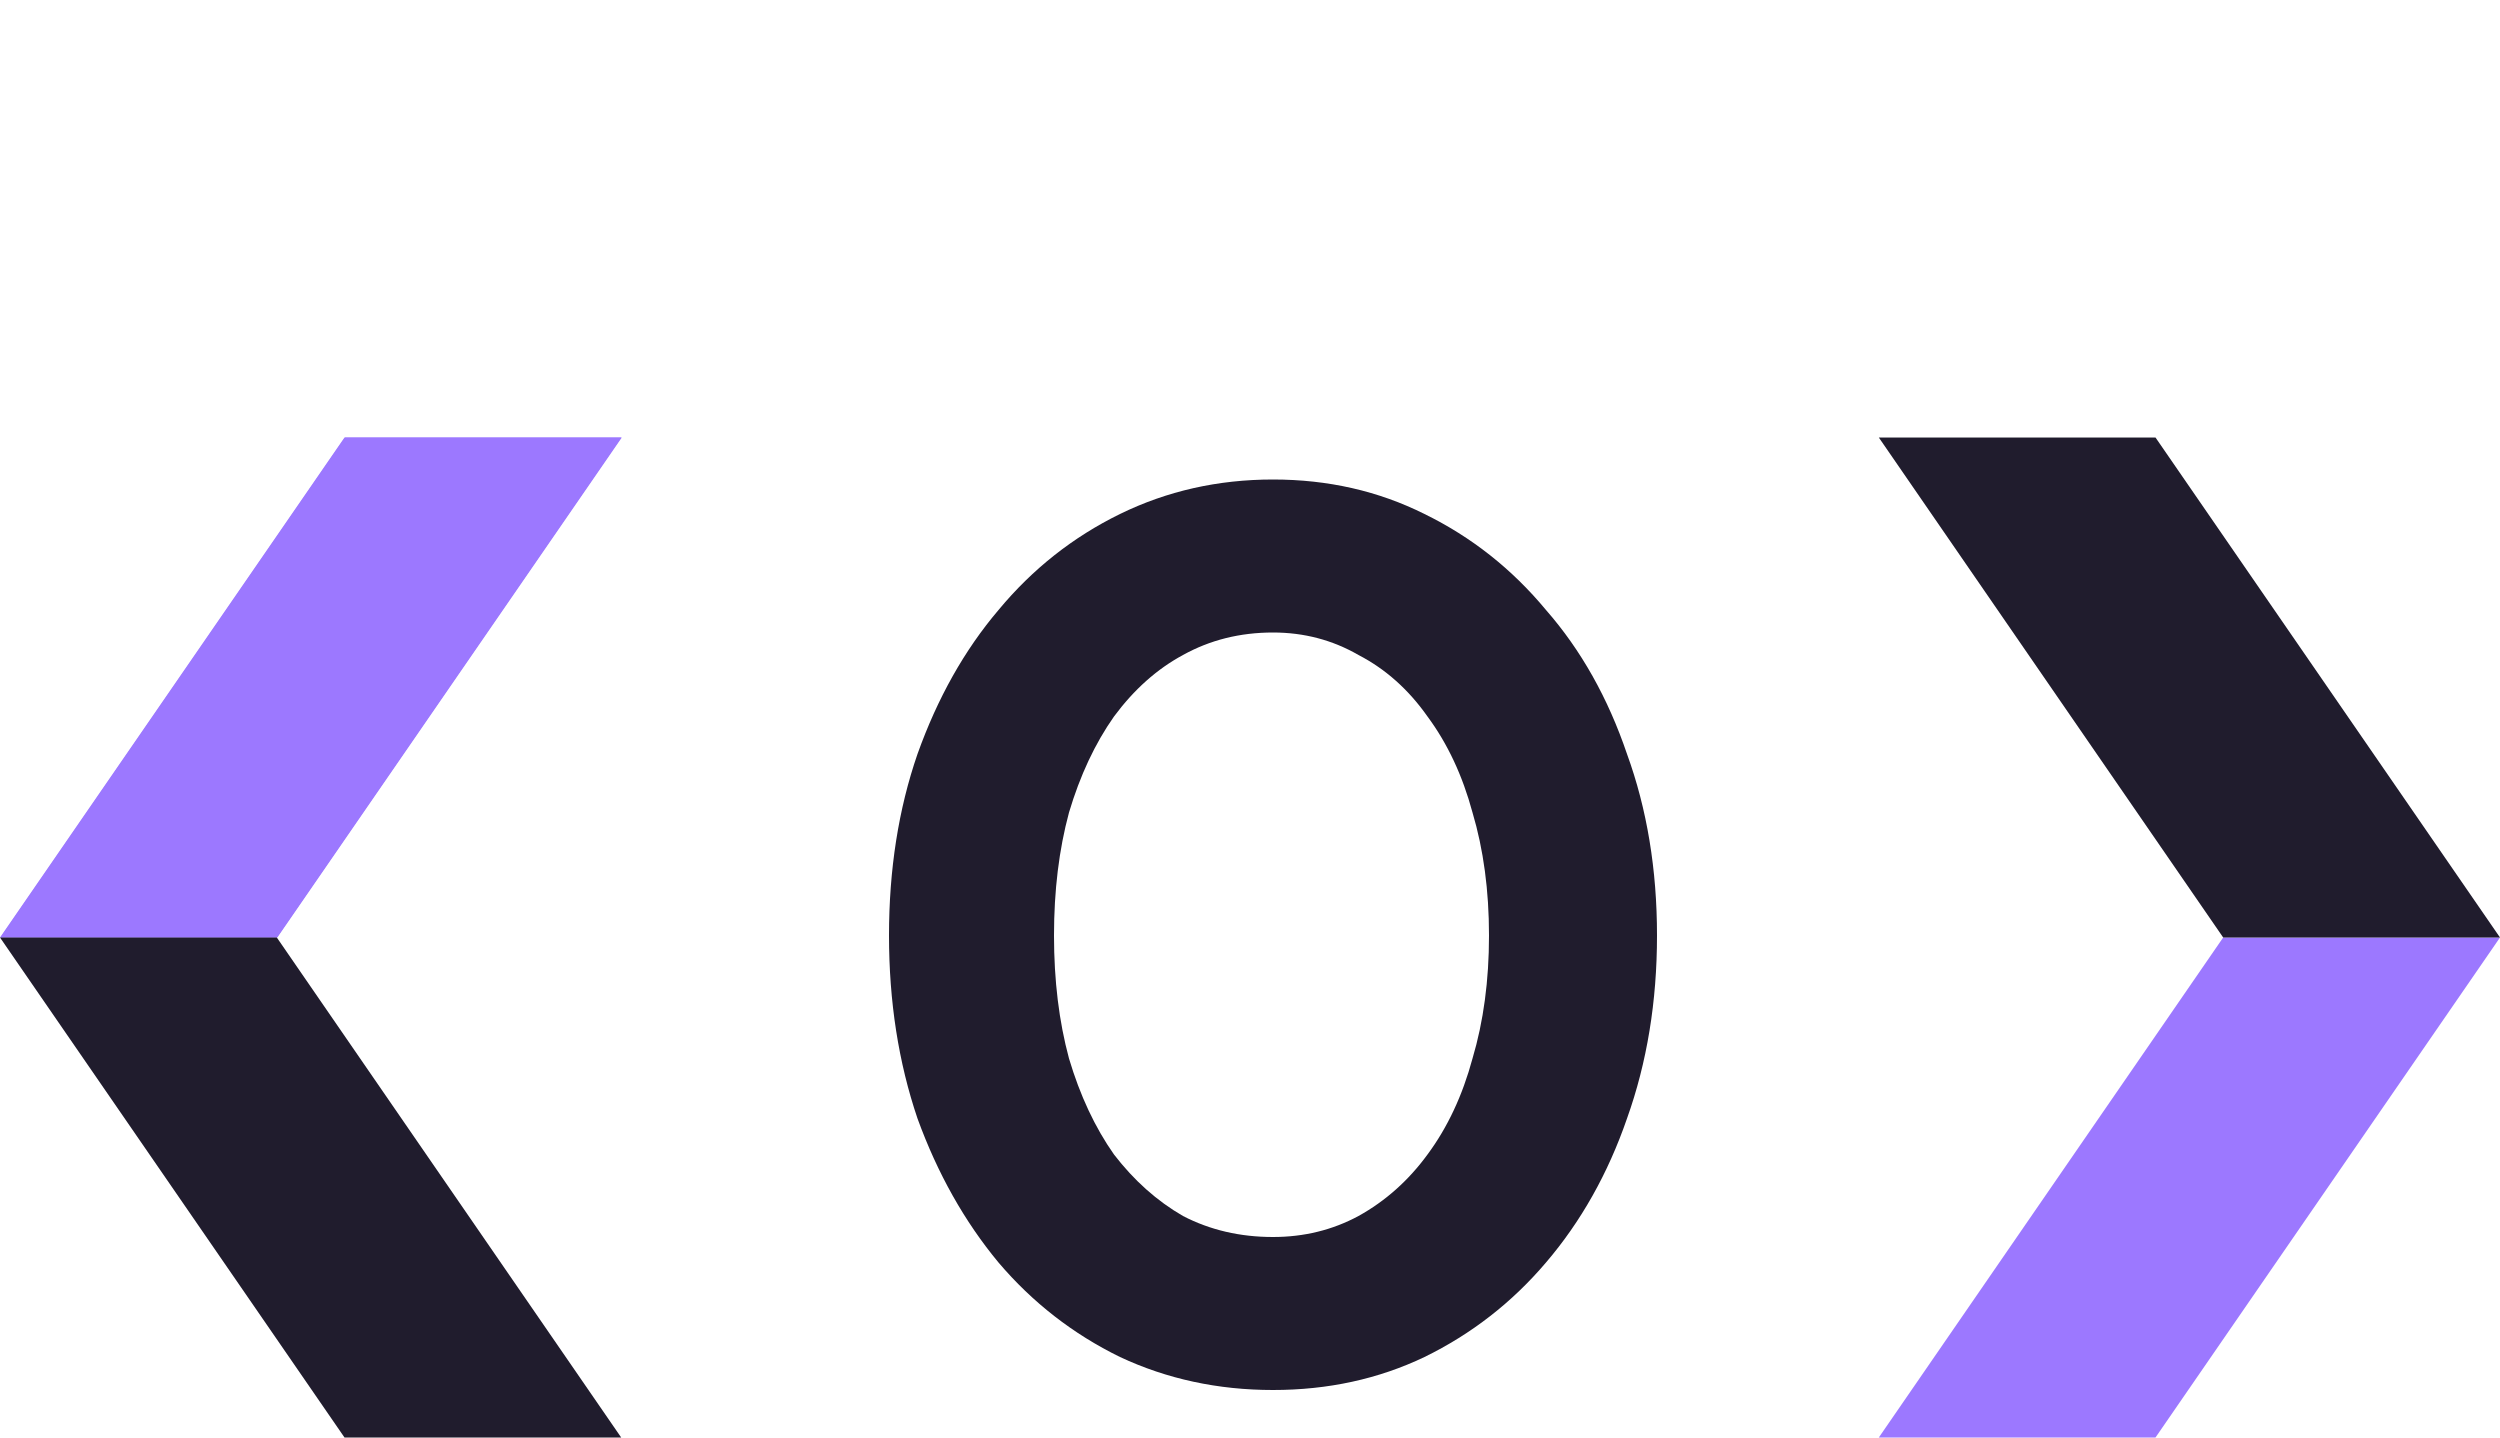
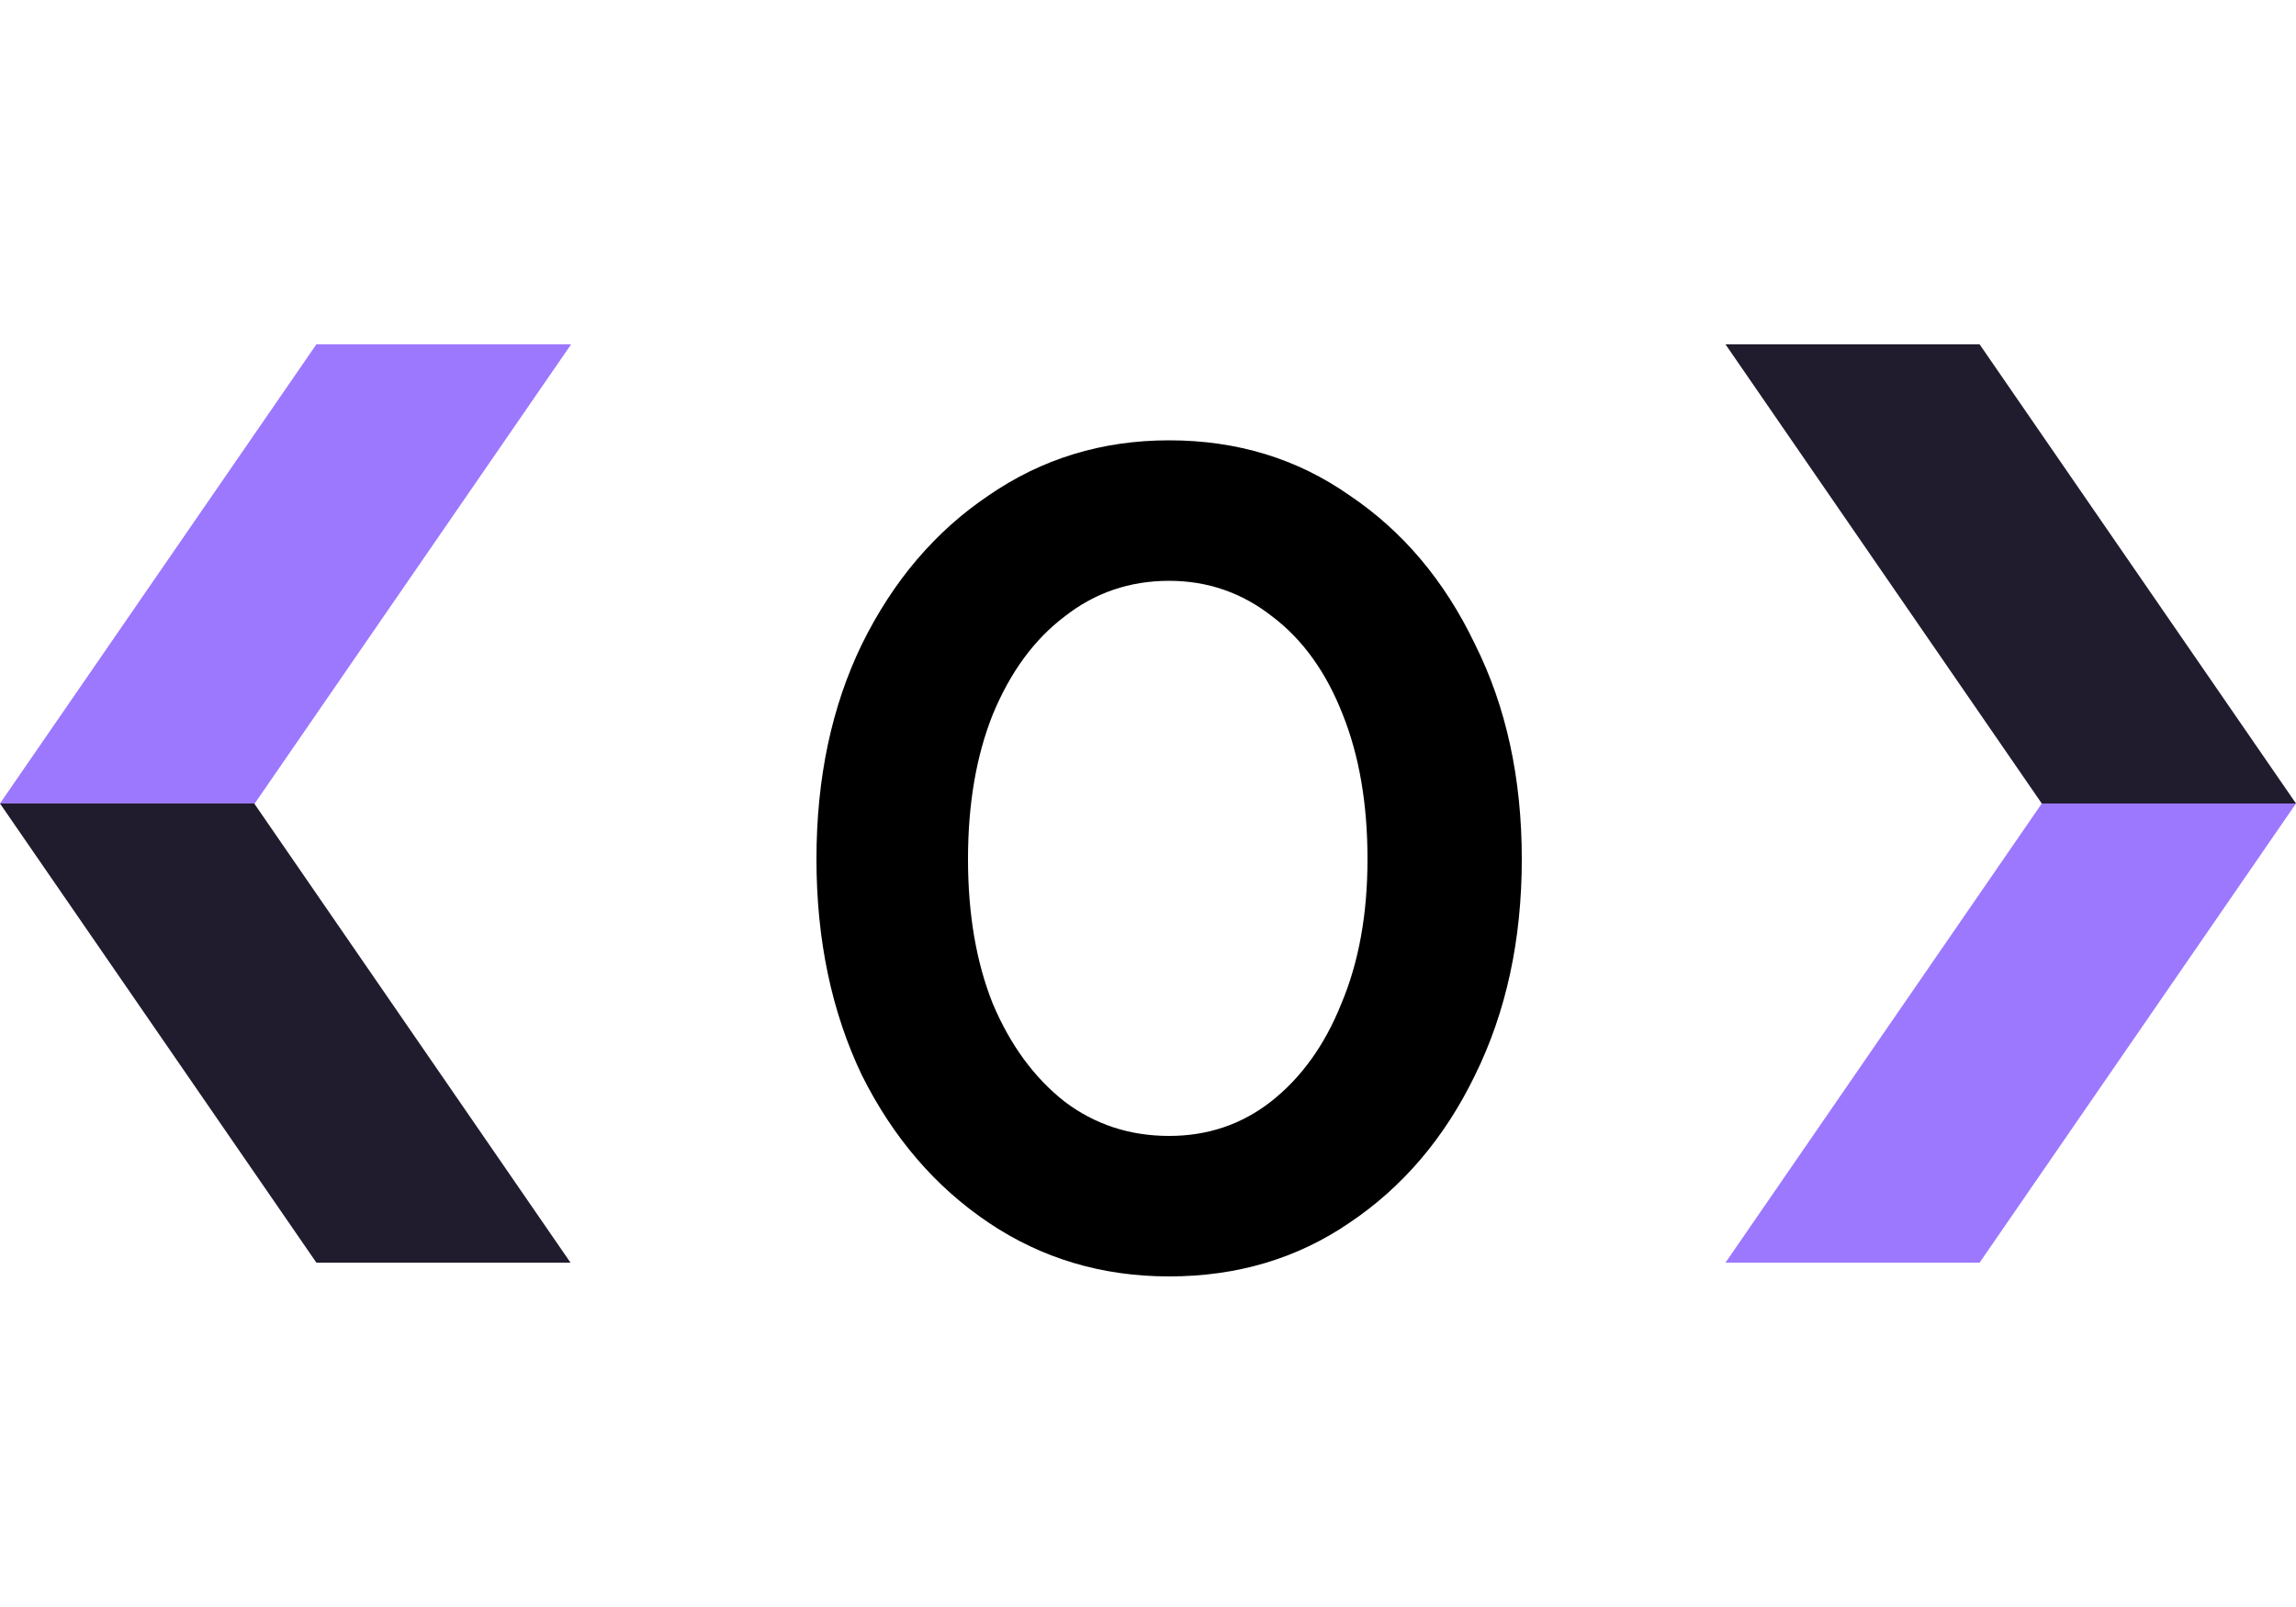
- <svg xmlns="http://www.w3.org/2000/svg" width="40" height="23" viewBox="0 0 40 23" fill="none">
-   <path d="M0.009 15H4.437L9.949 7H5.521L0.009 15Z" fill="#9C78FF" />
-   <path d="M35.571 15L30.061 23H34.488L40 15H35.571Z" fill="#9C78FF" />
-   <path d="M4.429 15L9.939 7L5.512 7L0 15L4.429 15Z" fill="#9C78FF" />
-   <path d="M34.488 7H30.061L35.571 15H40L34.488 7Z" fill="#201C2D" />
-   <path d="M5.512 23L9.939 23L4.429 15L0 15L5.512 23Z" fill="#201C2D" />
-   <path d="M26.512 14.968C26.512 16.024 26.352 17 26.032 17.896C25.728 18.776 25.296 19.544 24.736 20.2C24.192 20.84 23.544 21.344 22.792 21.712C22.056 22.064 21.248 22.24 20.368 22.24C19.488 22.24 18.672 22.064 17.92 21.712C17.168 21.344 16.52 20.84 15.976 20.2C15.432 19.544 15 18.776 14.68 17.896C14.376 17 14.224 16.024 14.224 14.968C14.224 13.912 14.376 12.944 14.68 12.064C15 11.168 15.432 10.4 15.976 9.76C16.52 9.104 17.168 8.592 17.92 8.224C18.672 7.856 19.488 7.672 20.368 7.672C21.248 7.672 22.056 7.856 22.792 8.224C23.544 8.592 24.192 9.104 24.736 9.76C25.296 10.4 25.728 11.168 26.032 12.064C26.352 12.944 26.512 13.912 26.512 14.968ZM23.824 14.968C23.824 14.248 23.736 13.592 23.56 13C23.4 12.408 23.16 11.896 22.84 11.464C22.536 11.032 22.168 10.704 21.736 10.48C21.32 10.24 20.864 10.12 20.368 10.12C19.84 10.12 19.36 10.24 18.928 10.48C18.512 10.704 18.144 11.032 17.824 11.464C17.52 11.896 17.28 12.408 17.104 13C16.944 13.592 16.864 14.248 16.864 14.968C16.864 15.688 16.944 16.344 17.104 16.936C17.28 17.528 17.52 18.04 17.824 18.472C18.144 18.888 18.512 19.216 18.928 19.456C19.36 19.68 19.84 19.792 20.368 19.792C20.864 19.792 21.32 19.68 21.736 19.456C22.168 19.216 22.536 18.888 22.84 18.472C23.16 18.04 23.4 17.528 23.56 16.936C23.736 16.344 23.824 15.688 23.824 14.968Z" fill="#201C2D" />
+ <svg xmlns="http://www.w3.org/2000/svg" width="40" height="28" viewBox="0 0 40 28" fill="none">
+   <path d="M0.009 14H4.437L9.949 6H5.521L0.009 14Z" fill="#9C78FF" />
+   <path d="M35.571 14L30.061 22H34.488L40 14H35.571Z" fill="#9C78FF" />
+   <path d="M4.429 14L9.939 6L5.512 6L0 14L4.429 14Z" fill="#9C78FF" />
+   <path d="M34.488 6H30.061L35.571 14H40L34.488 6Z" fill="#201C2D" />
+   <path d="M5.512 22L9.939 22L4.429 14L0 14L5.512 22Z" fill="#201C2D" />
+   <path d="M26.512 14.968C26.512 16.376 26.24 17.632 25.696 18.736C25.168 19.824 24.44 20.68 23.512 21.304C22.6 21.928 21.552 22.24 20.368 22.24C19.2 22.24 18.152 21.928 17.224 21.304C16.296 20.68 15.56 19.824 15.016 18.736C14.488 17.632 14.224 16.376 14.224 14.968C14.224 13.56 14.488 12.312 15.016 11.224C15.56 10.12 16.296 9.256 17.224 8.632C18.152 7.992 19.2 7.672 20.368 7.672C21.552 7.672 22.6 7.992 23.512 8.632C24.44 9.256 25.168 10.12 25.696 11.224C26.24 12.312 26.512 13.56 26.512 14.968ZM23.824 14.968C23.824 14.008 23.68 13.168 23.392 12.448C23.104 11.712 22.696 11.144 22.168 10.744C21.64 10.328 21.04 10.12 20.368 10.12C19.68 10.12 19.072 10.328 18.544 10.744C18.016 11.144 17.6 11.712 17.296 12.448C17.008 13.168 16.864 14.008 16.864 14.968C16.864 15.928 17.008 16.768 17.296 17.488C17.6 18.208 18.016 18.776 18.544 19.192C19.072 19.592 19.68 19.792 20.368 19.792C21.04 19.792 21.632 19.592 22.144 19.192C22.672 18.776 23.08 18.208 23.368 17.488C23.672 16.768 23.824 15.928 23.824 14.968Z" fill="black" />
</svg>
